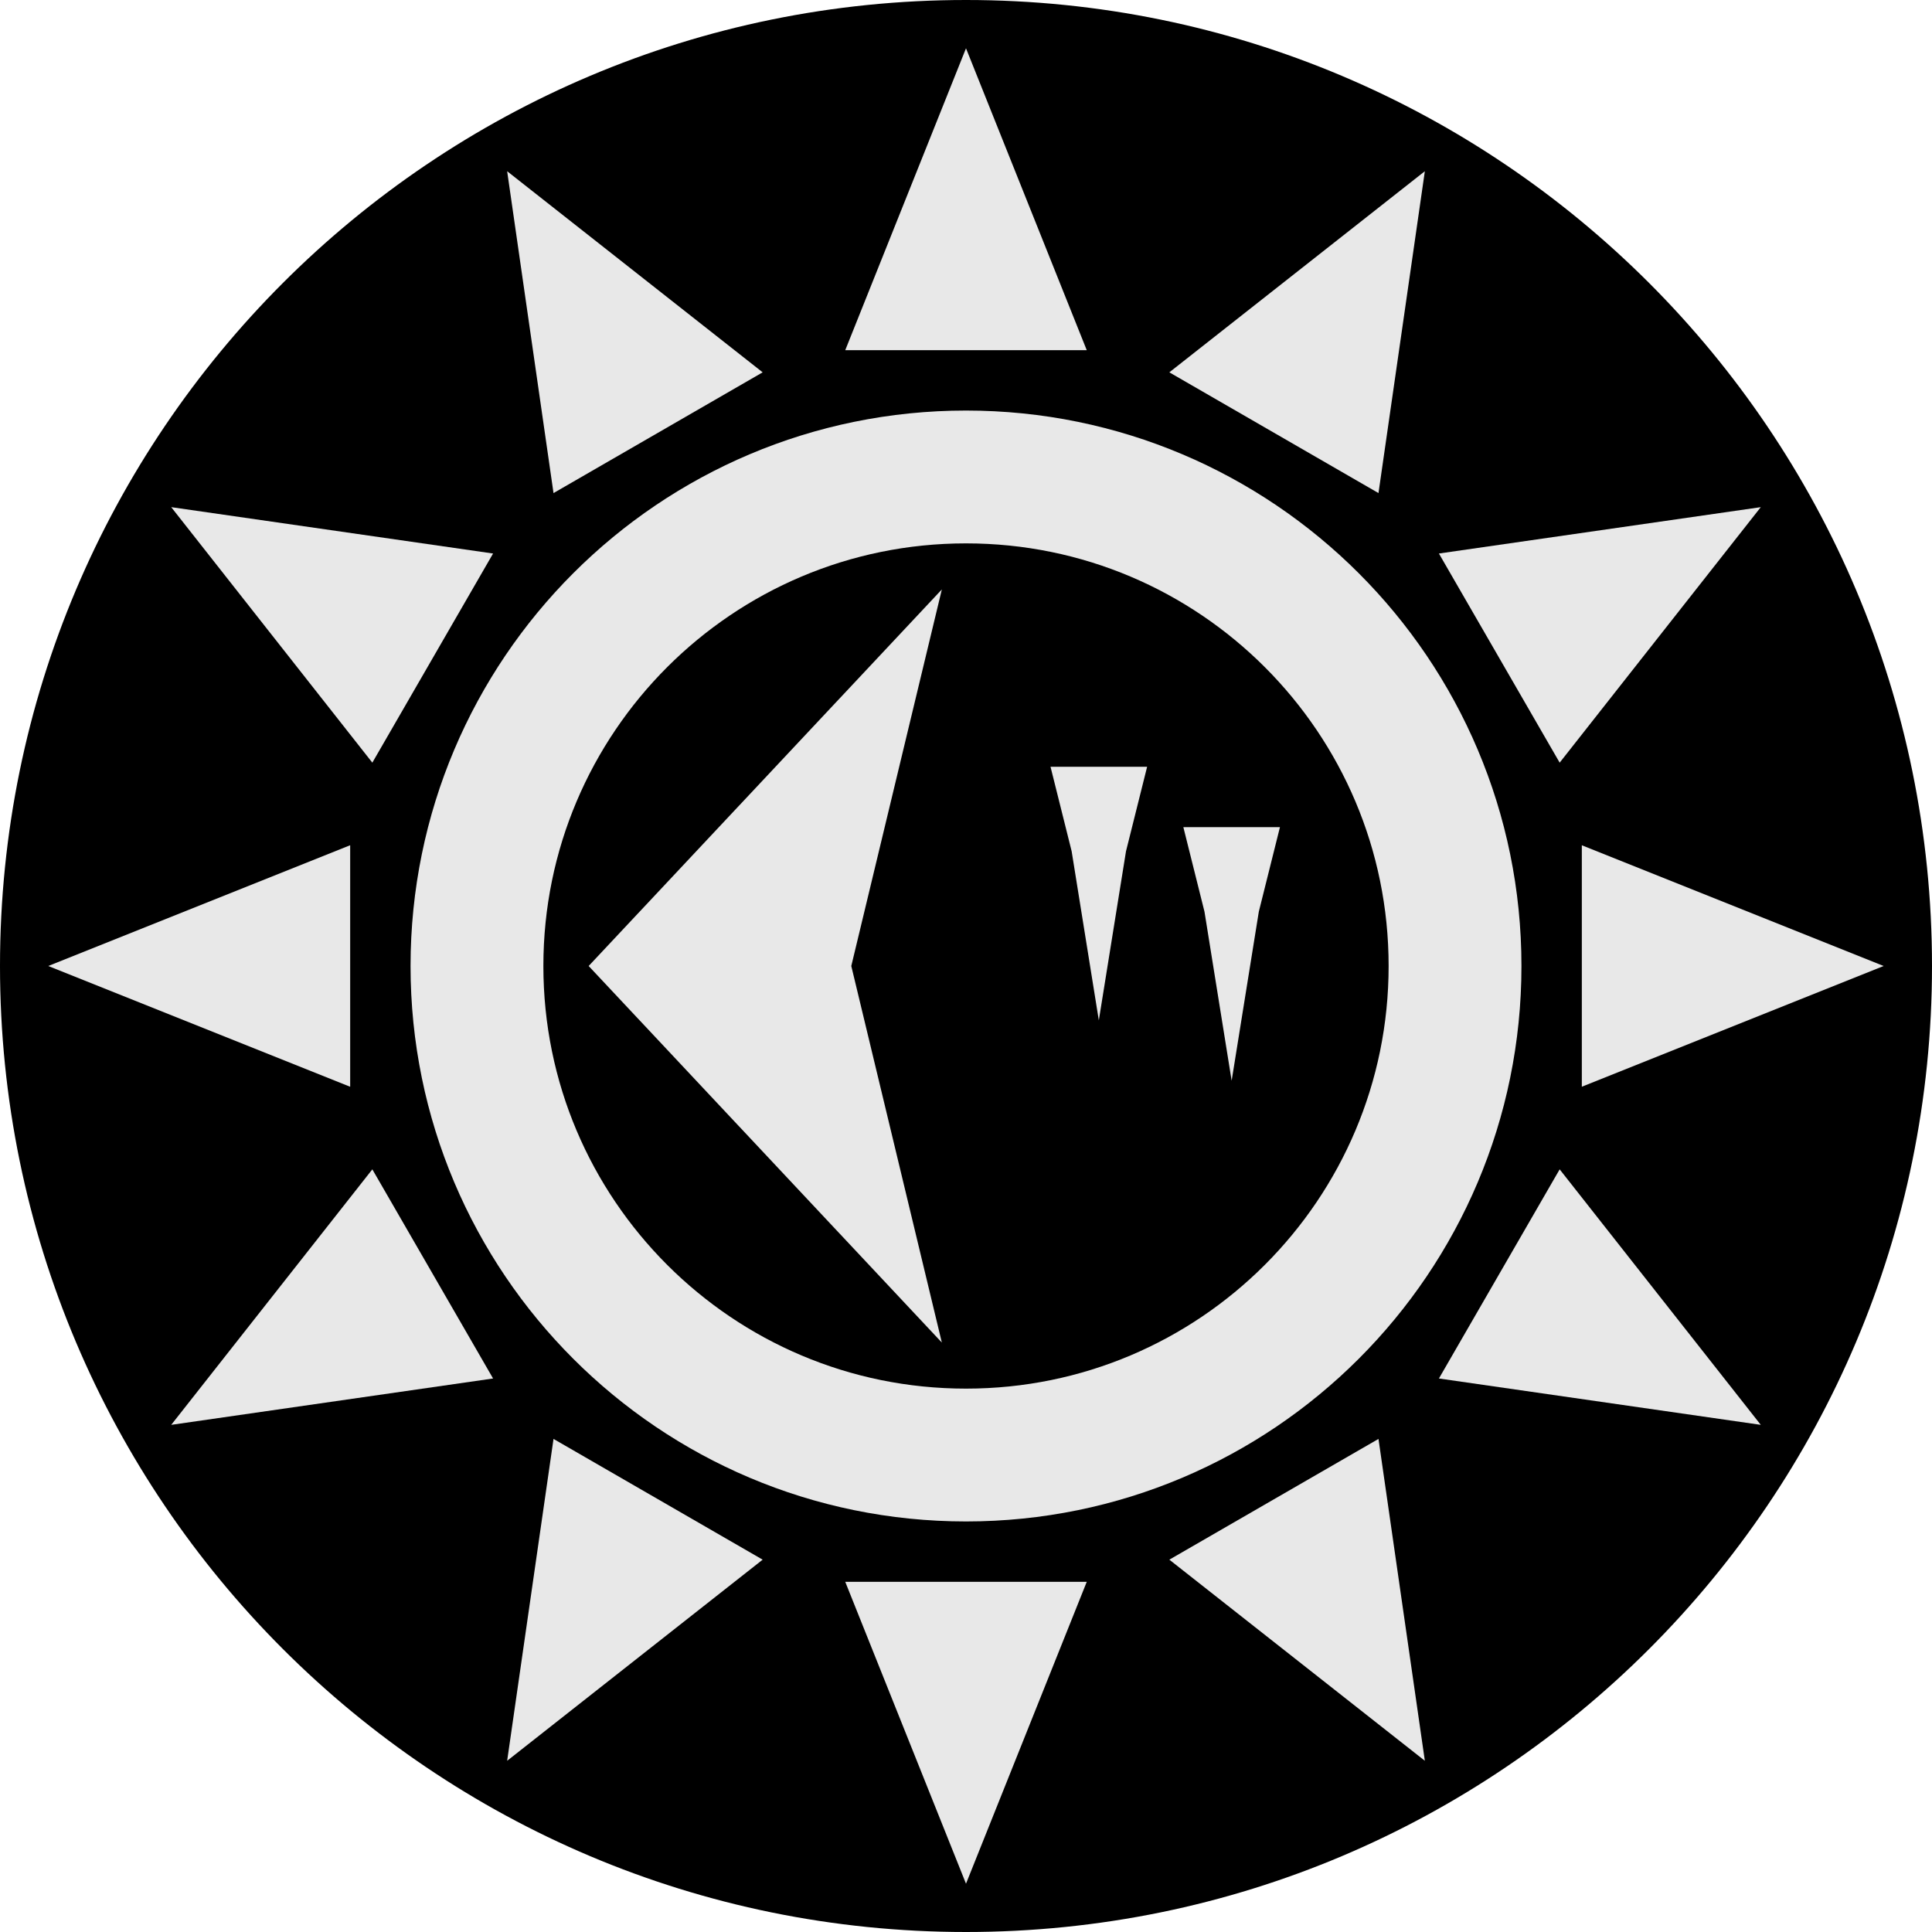
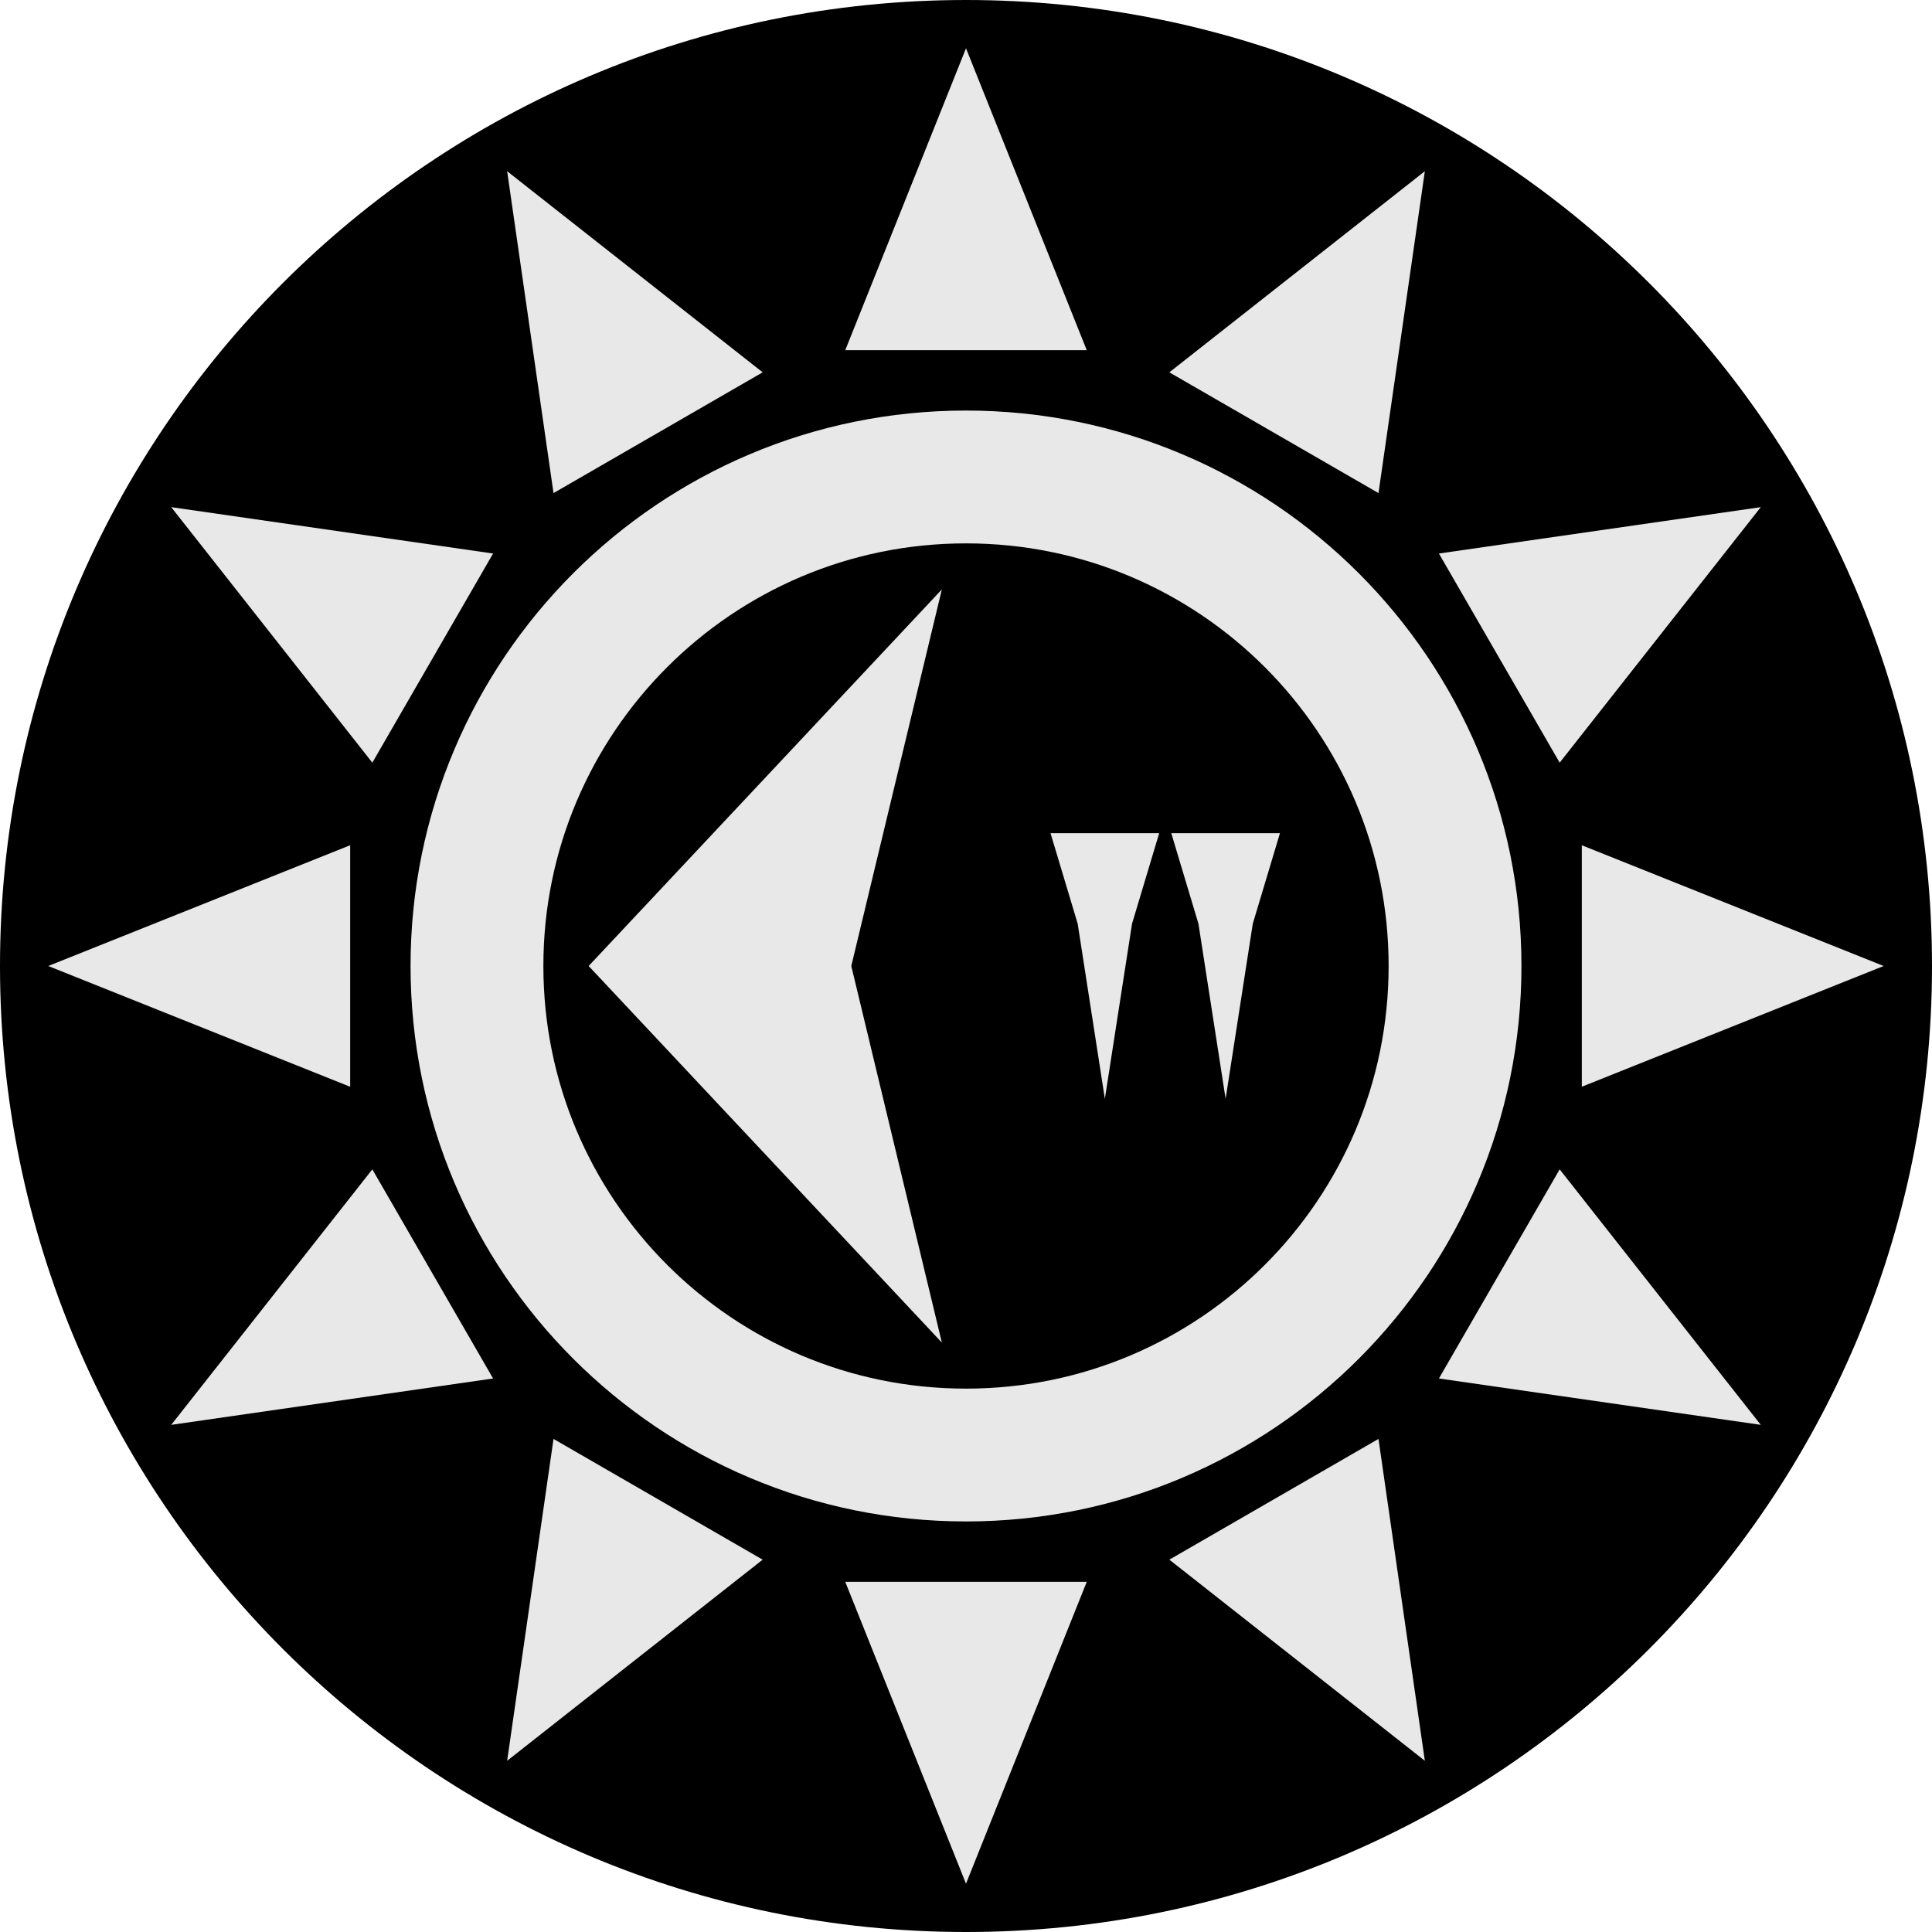
<svg xmlns="http://www.w3.org/2000/svg" viewBox="0 0 32 32">
  <circle cx="16" cy="16" r="16" fill="#000000" />
  <path fill="none" stroke="#e8e8e8" stroke-width="2.2" d="M16,7.9A8.1,8.1 0 1 1 16,24.1A8.1,8.1 0 1 1 16,7.9Z" />
-   <path fill="#e8e8e8" d="M16,0.8L18,5.8L14,5.8ZM23.6,2.836L22.832,8.167L19.368,6.167ZM29.164,8.4L25.833,12.632L23.833,9.168ZM31.2,16L26.2,18L26.2,14ZM29.164,23.6L23.833,22.832L25.833,19.368ZM23.6,29.164L19.368,25.833L22.832,23.833ZM16,31.2L14,26.2L18,26.2ZM8.4,29.164L9.168,23.833L12.632,25.833ZM2.836,23.6L6.167,19.368L8.167,22.832ZM0.8,16L5.8,14L5.8,18ZM2.836,8.4L8.167,9.168L6.167,12.632ZM8.4,2.836L12.632,6.167L9.168,8.167ZM9.75,16L15.6,9.763L14.1,16L15.6,22.237ZM17.4,12.7H19L18.65,14.1L18.2,16.9L17.75,14.1ZM19.6,13.7H21.2L20.85,15.1L20.4,17.9L19.95,15.1Z" />
+   <path fill="#e8e8e8" d="M16,0.8L18,5.8L14,5.8ZM23.6,2.836L22.832,8.167L19.368,6.167ZM29.164,8.4L25.833,12.632L23.833,9.168ZM31.2,16L26.2,18L26.2,14ZM29.164,23.6L23.833,22.832L25.833,19.368ZM23.6,29.164L19.368,25.833L22.832,23.833ZM16,31.2L14,26.2L18,26.2ZM8.4,29.164L9.168,23.833L12.632,25.833ZM2.836,23.6L6.167,19.368L8.167,22.832ZM0.8,16L5.8,14L5.8,18ZM2.836,8.4L8.167,9.168L6.167,12.632ZM8.4,2.836L12.632,6.167L9.168,8.167ZM9.75,16L15.6,9.763L14.1,16L15.6,22.237ZM17.4,13.8H19.2L18.75,15.3L18.3,18.2L17.85,15.3ZM19.4,13.8H21.2L20.75,15.3L20.3,18.2L19.85,15.3Z" />
</svg>
